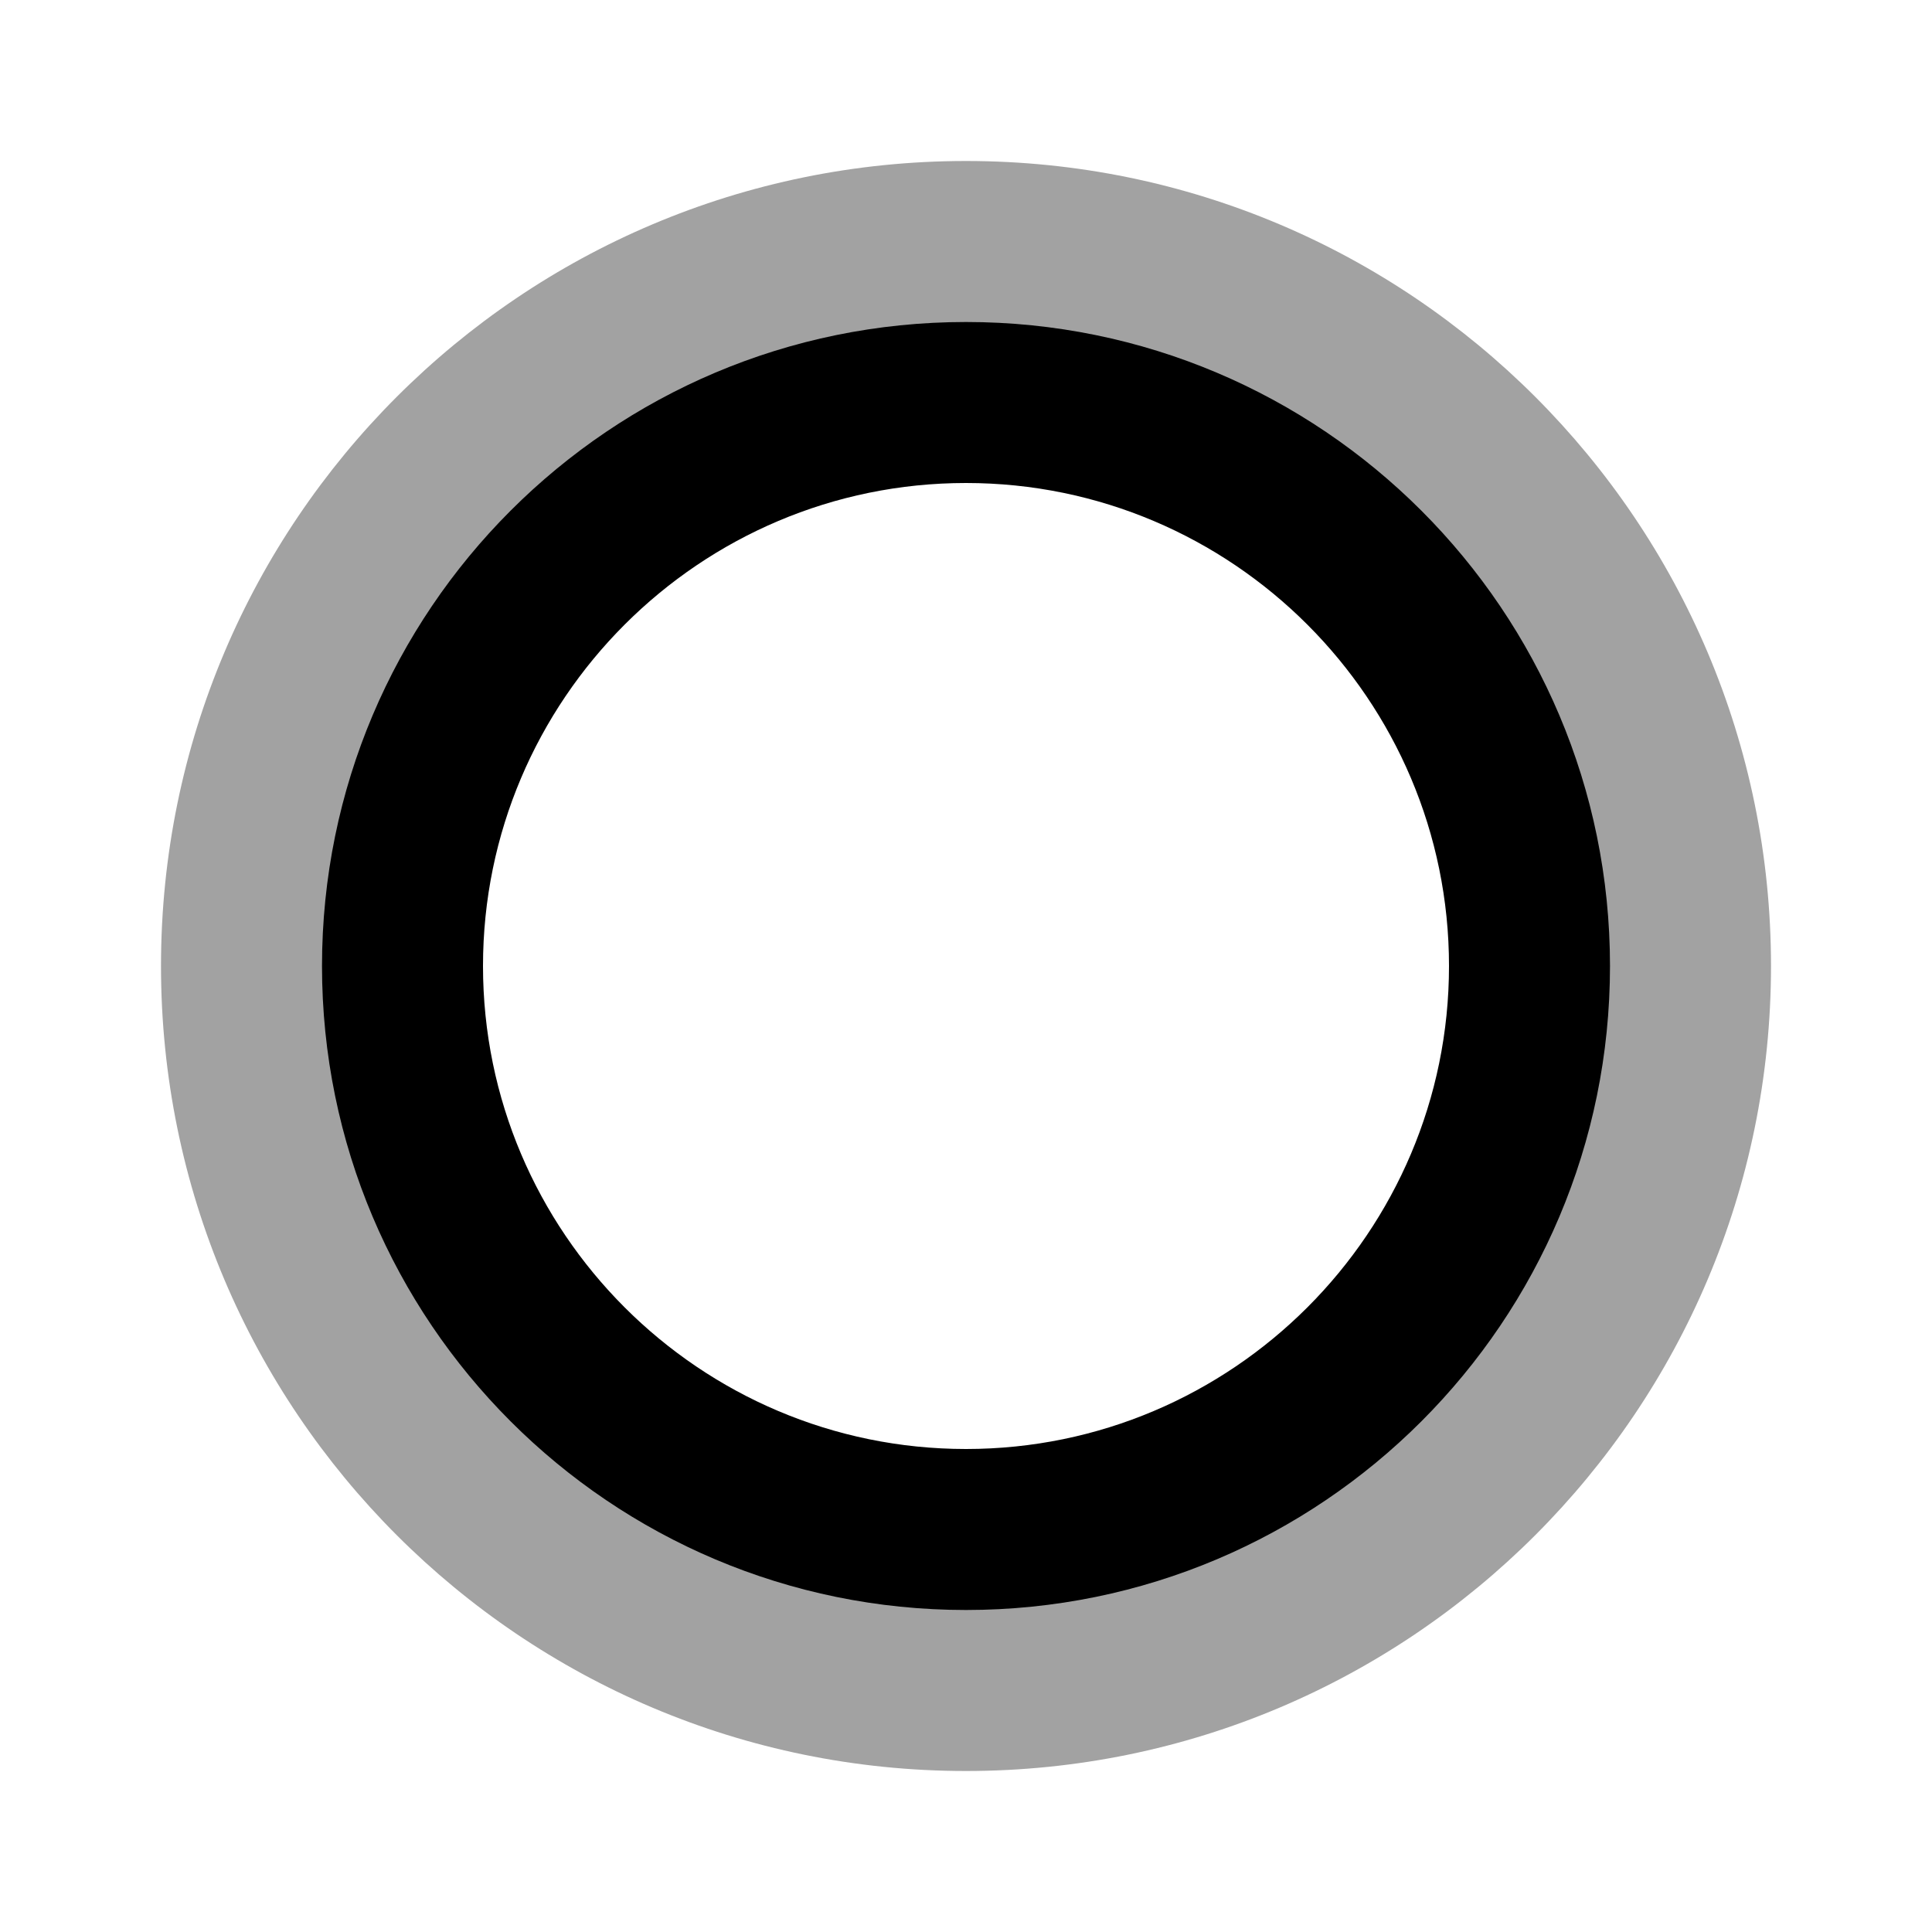
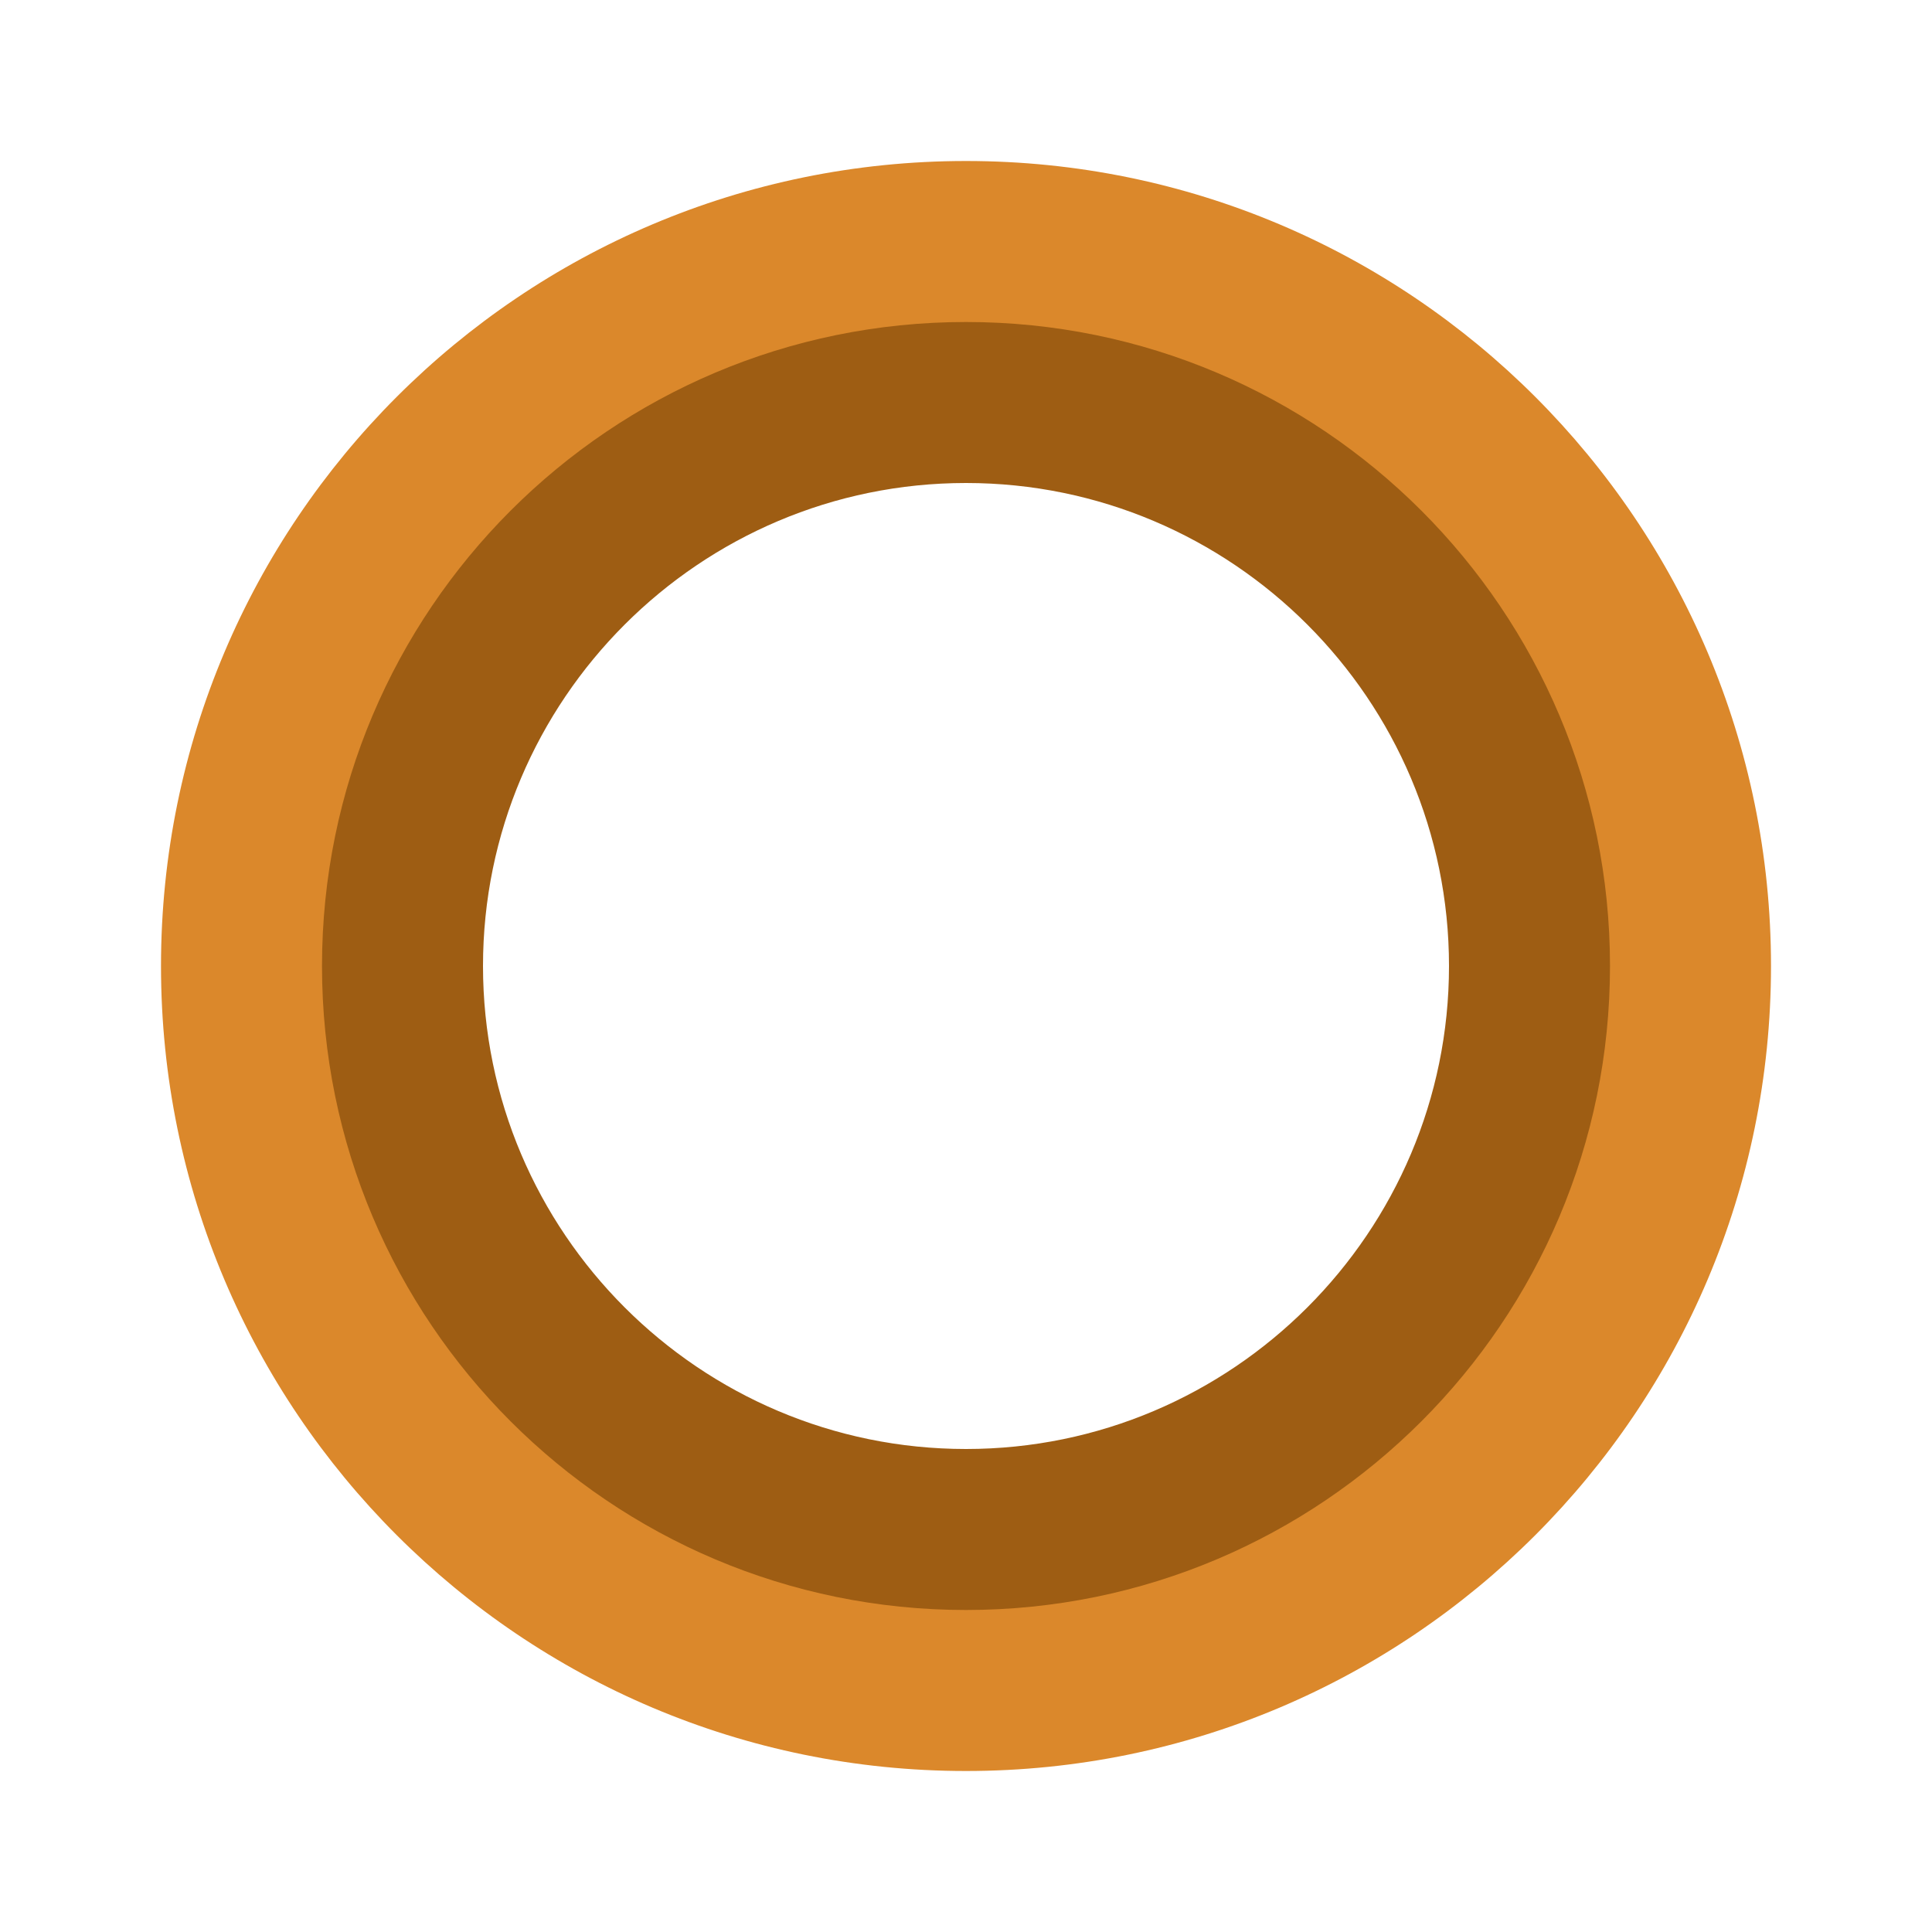
<svg xmlns="http://www.w3.org/2000/svg" version="1.1" id="Layer_1" x="0px" y="0px" viewBox="0 0 48 48" xml:space="preserve">
-   <path d="M24 10c7.72 0 14 6.28 14 14s-6.28 14-14 14-14-6.28-14-14 6.28-14 14-14m0-6C12.955 4 4 12.955 4 24s8.955 20 20 20 20-8.955 20-20S35.045 4 24 4z" fill="#a2a2a2" />
-   <path d="M24 12c6.617 0 12 5.383 12 12s-5.383 12-12 12-12-5.383-12-12 5.383-12 12-12m0-4C15.164 8 8 15.164 8 24s7.164 16 16 16 16-7.164 16-16S32.836 8 24 8z" fill="#000000" />
+   <path d="M24 10c7.72 0 14 6.28 14 14s-6.28 14-14 14-14-6.28-14-14 6.28-14 14-14m0-6C12.955 4 4 12.955 4 24s8.955 20 20 20 20-8.955 20-20S35.045 4 24 4z" fill="#db882b" />
+   <path d="M24 12c6.617 0 12 5.383 12 12s-5.383 12-12 12-12-5.383-12-12 5.383-12 12-12m0-4C15.164 8 8 15.164 8 24s7.164 16 16 16 16-7.164 16-16S32.836 8 24 8z" fill="#9e5d13" />
</svg>
